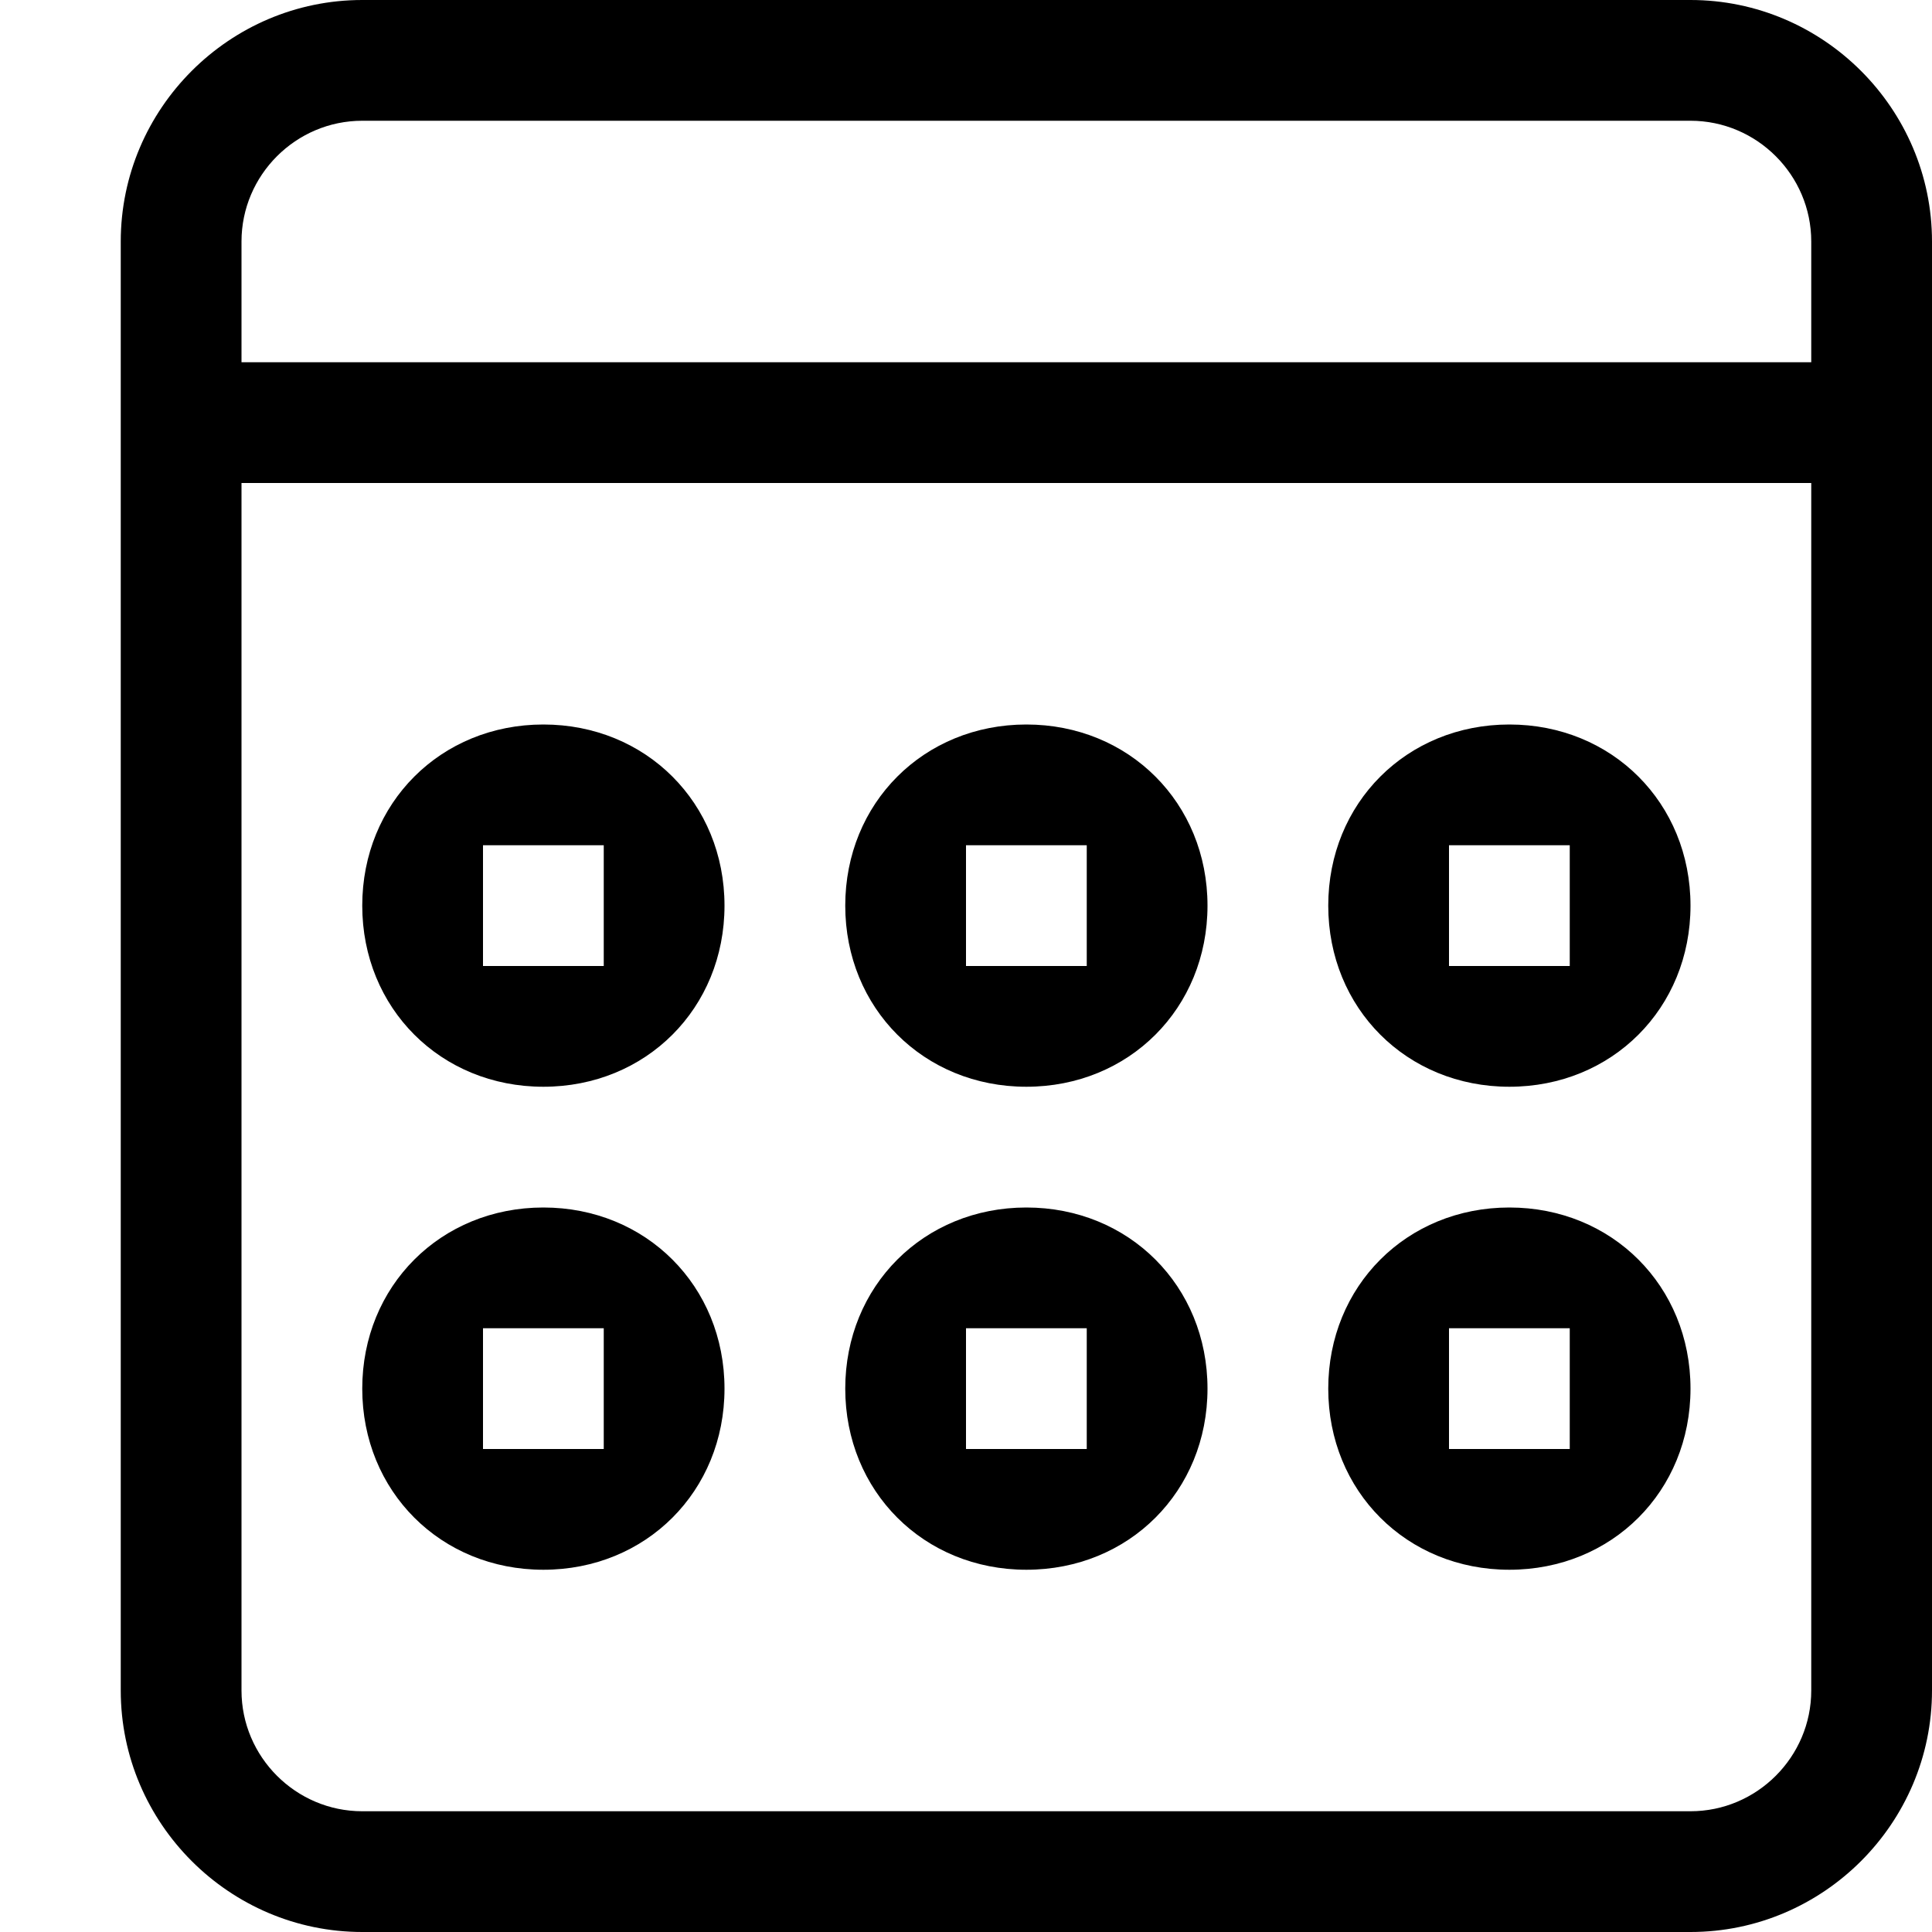
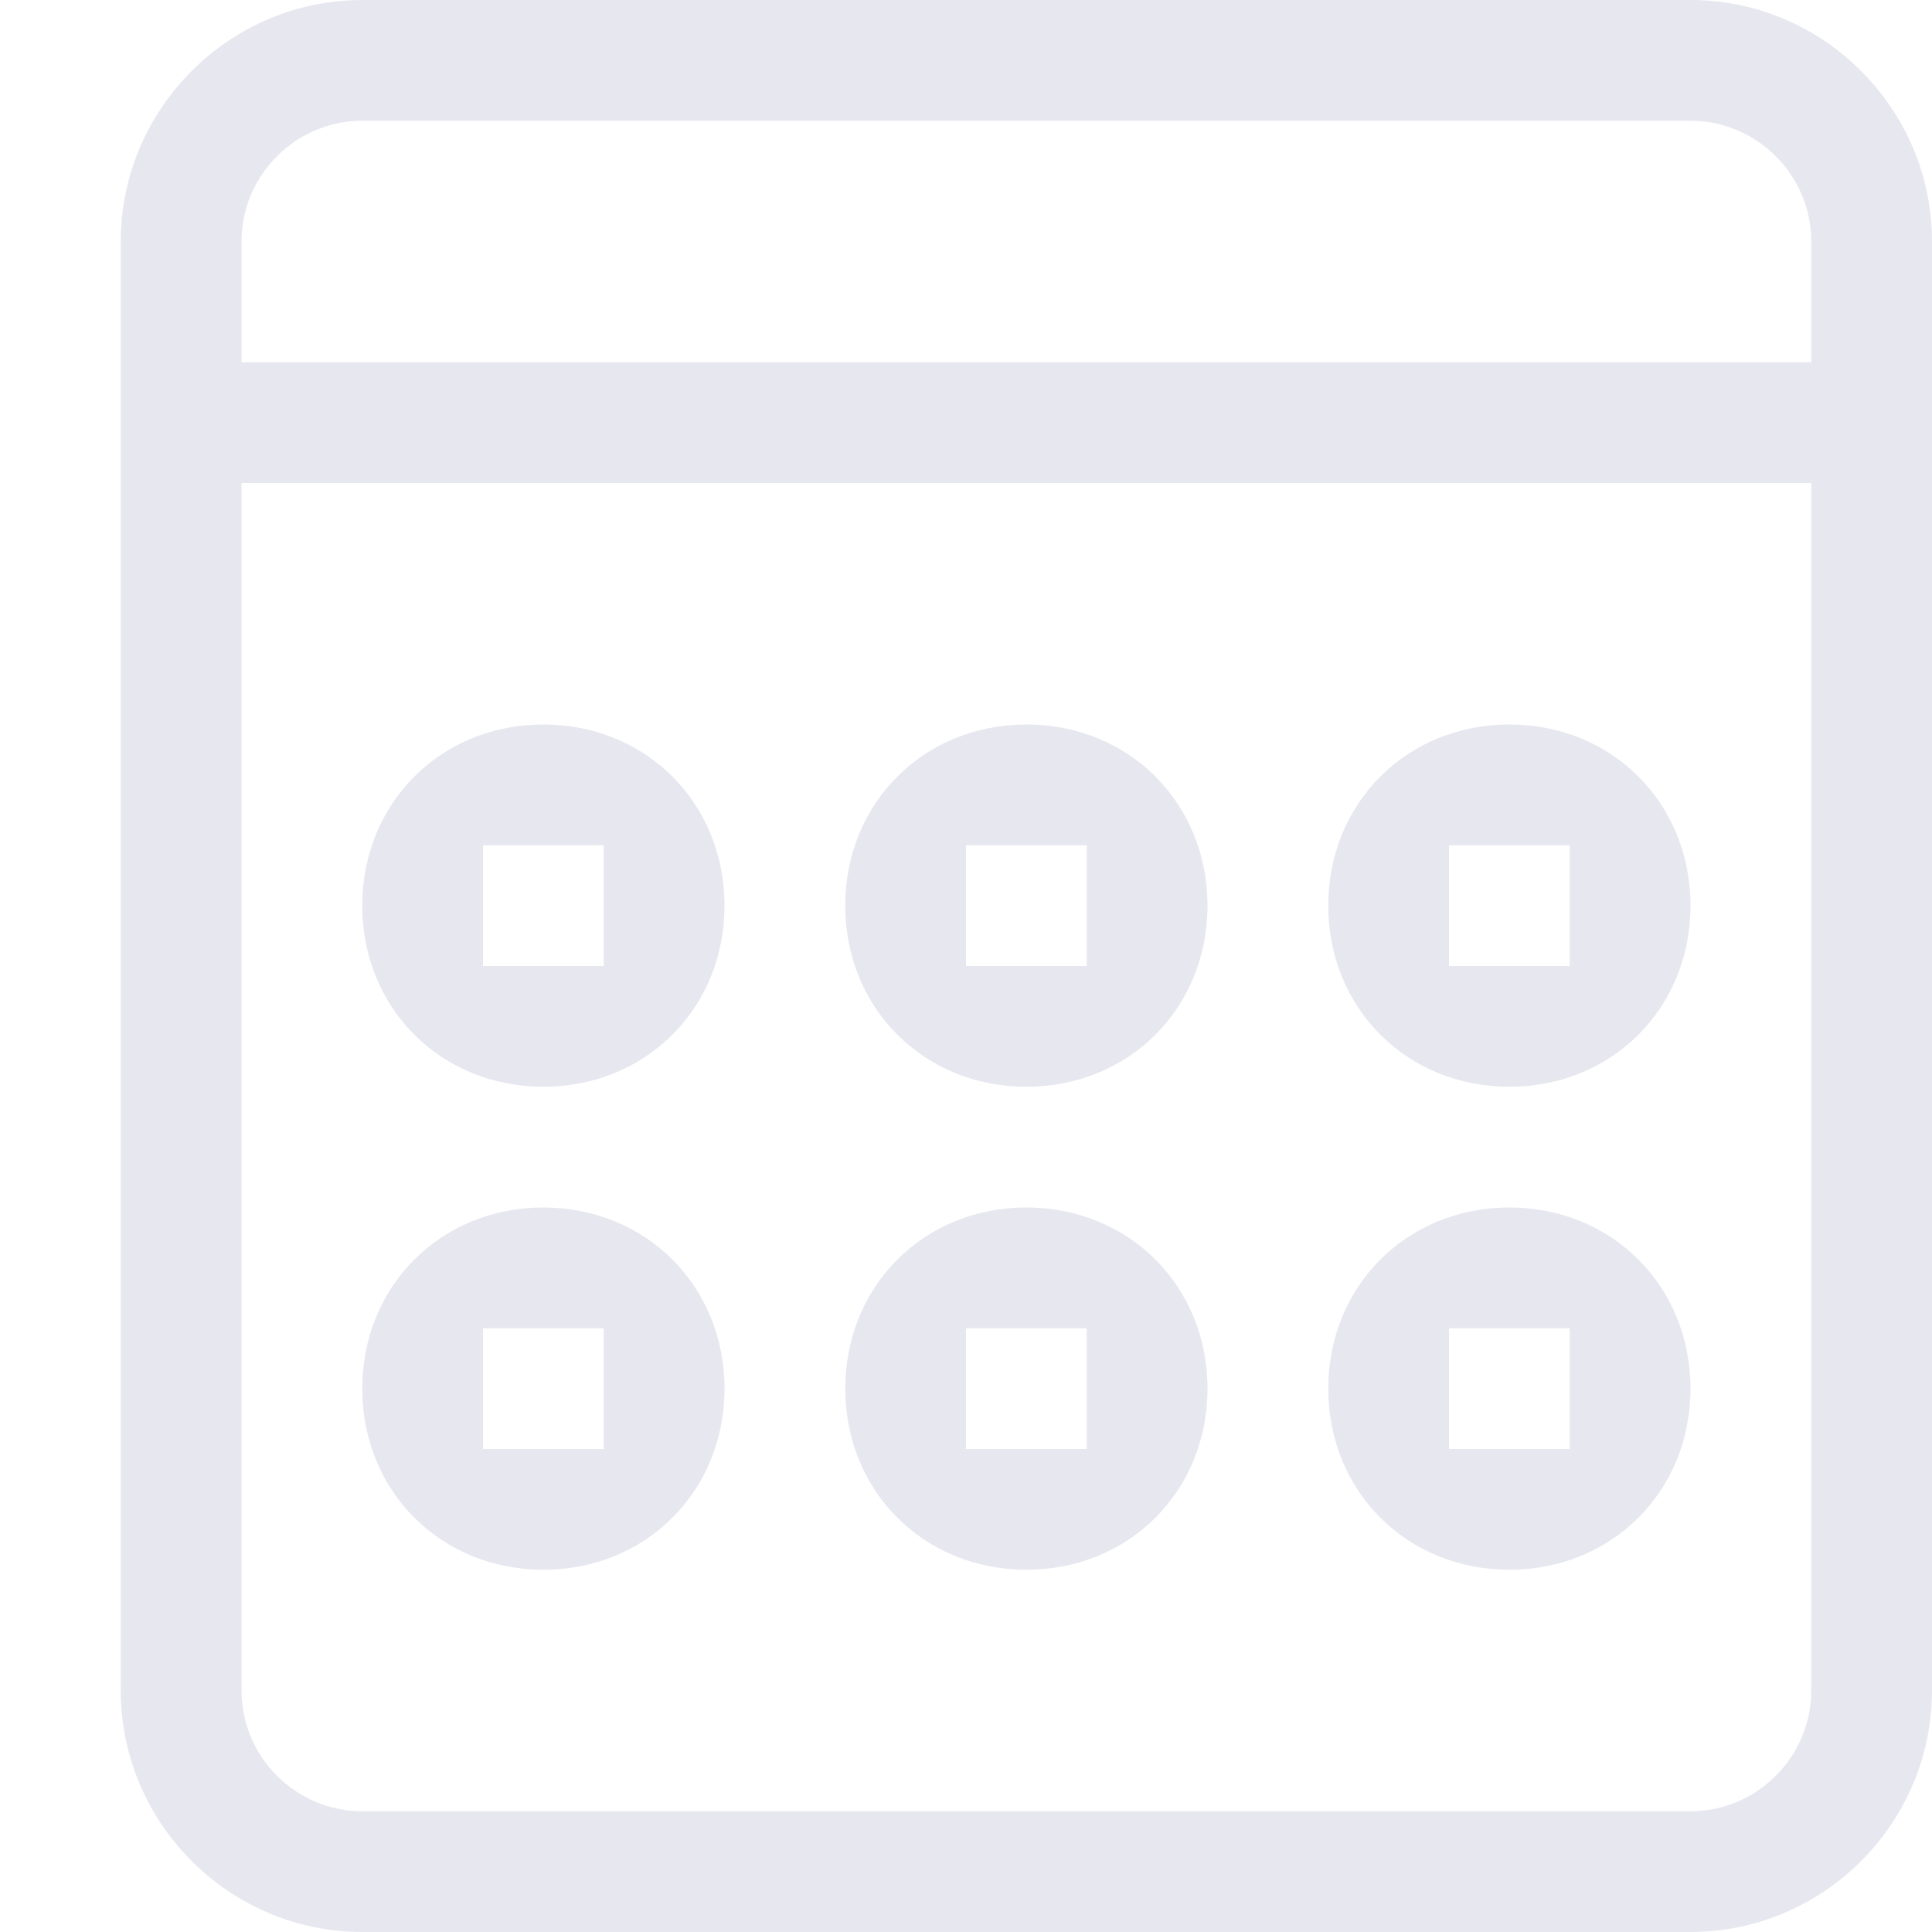
<svg xmlns="http://www.w3.org/2000/svg" version="1.1" id="Line_2" x="0px" y="0px" viewBox="0 0 32 32" style="enable-background:new 0 0 32 32;" xml:space="preserve">
  <style type="text/css">
- 	.st0{fill: black;}
+ 	.st0{fill: #e7e7f0;}
</style>
  <g id="_x31_0_20_">
    <g>
      <path class="st0" d="M25,18c1.7,0,3-1.3,3-3c0-1.7-1.3-3-3-3c-1.7,0-3,1.3-3,3C22,16.7,23.3,18,25,18z M24,14h2v2h-2V14z M25,26    c1.7,0,3-1.3,3-3c0-1.7-1.3-3-3-3c-1.7,0-3,1.3-3,3C22,24.7,23.3,26,25,26z M24,22h2v2h-2V22z M17,26c1.7,0,3-1.3,3-3    c0-1.7-1.3-3-3-3c-1.7,0-3,1.3-3,3C14,24.7,15.3,26,17,26z M16,22h2v2h-2V22z M28,0H6C3.8,0,2,1.8,2,4v24c0,2.2,1.8,4,4,4h22    c2.2,0,4-1.8,4-4V4C32,1.8,30.2,0,28,0z M30,28c0,1.1-0.9,2-2,2H6c-1.1,0-2-0.9-2-2V8h26V28z M30,6H4V4c0-1.1,0.9-2,2-2h22    c1.1,0,2,0.9,2,2V6z M17,18c1.7,0,3-1.3,3-3c0-1.7-1.3-3-3-3c-1.7,0-3,1.3-3,3C14,16.7,15.3,18,17,18z M16,14h2v2h-2V14z M9,26    c1.7,0,3-1.3,3-3c0-1.7-1.3-3-3-3c-1.7,0-3,1.3-3,3C6,24.7,7.3,26,9,26z M8,22h2v2H8V22z M9,18c1.7,0,3-1.3,3-3c0-1.7-1.3-3-3-3    c-1.7,0-3,1.3-3,3C6,16.7,7.3,18,9,18z M8,14h2v2H8V14z" />
    </g>
  </g>
</svg>
